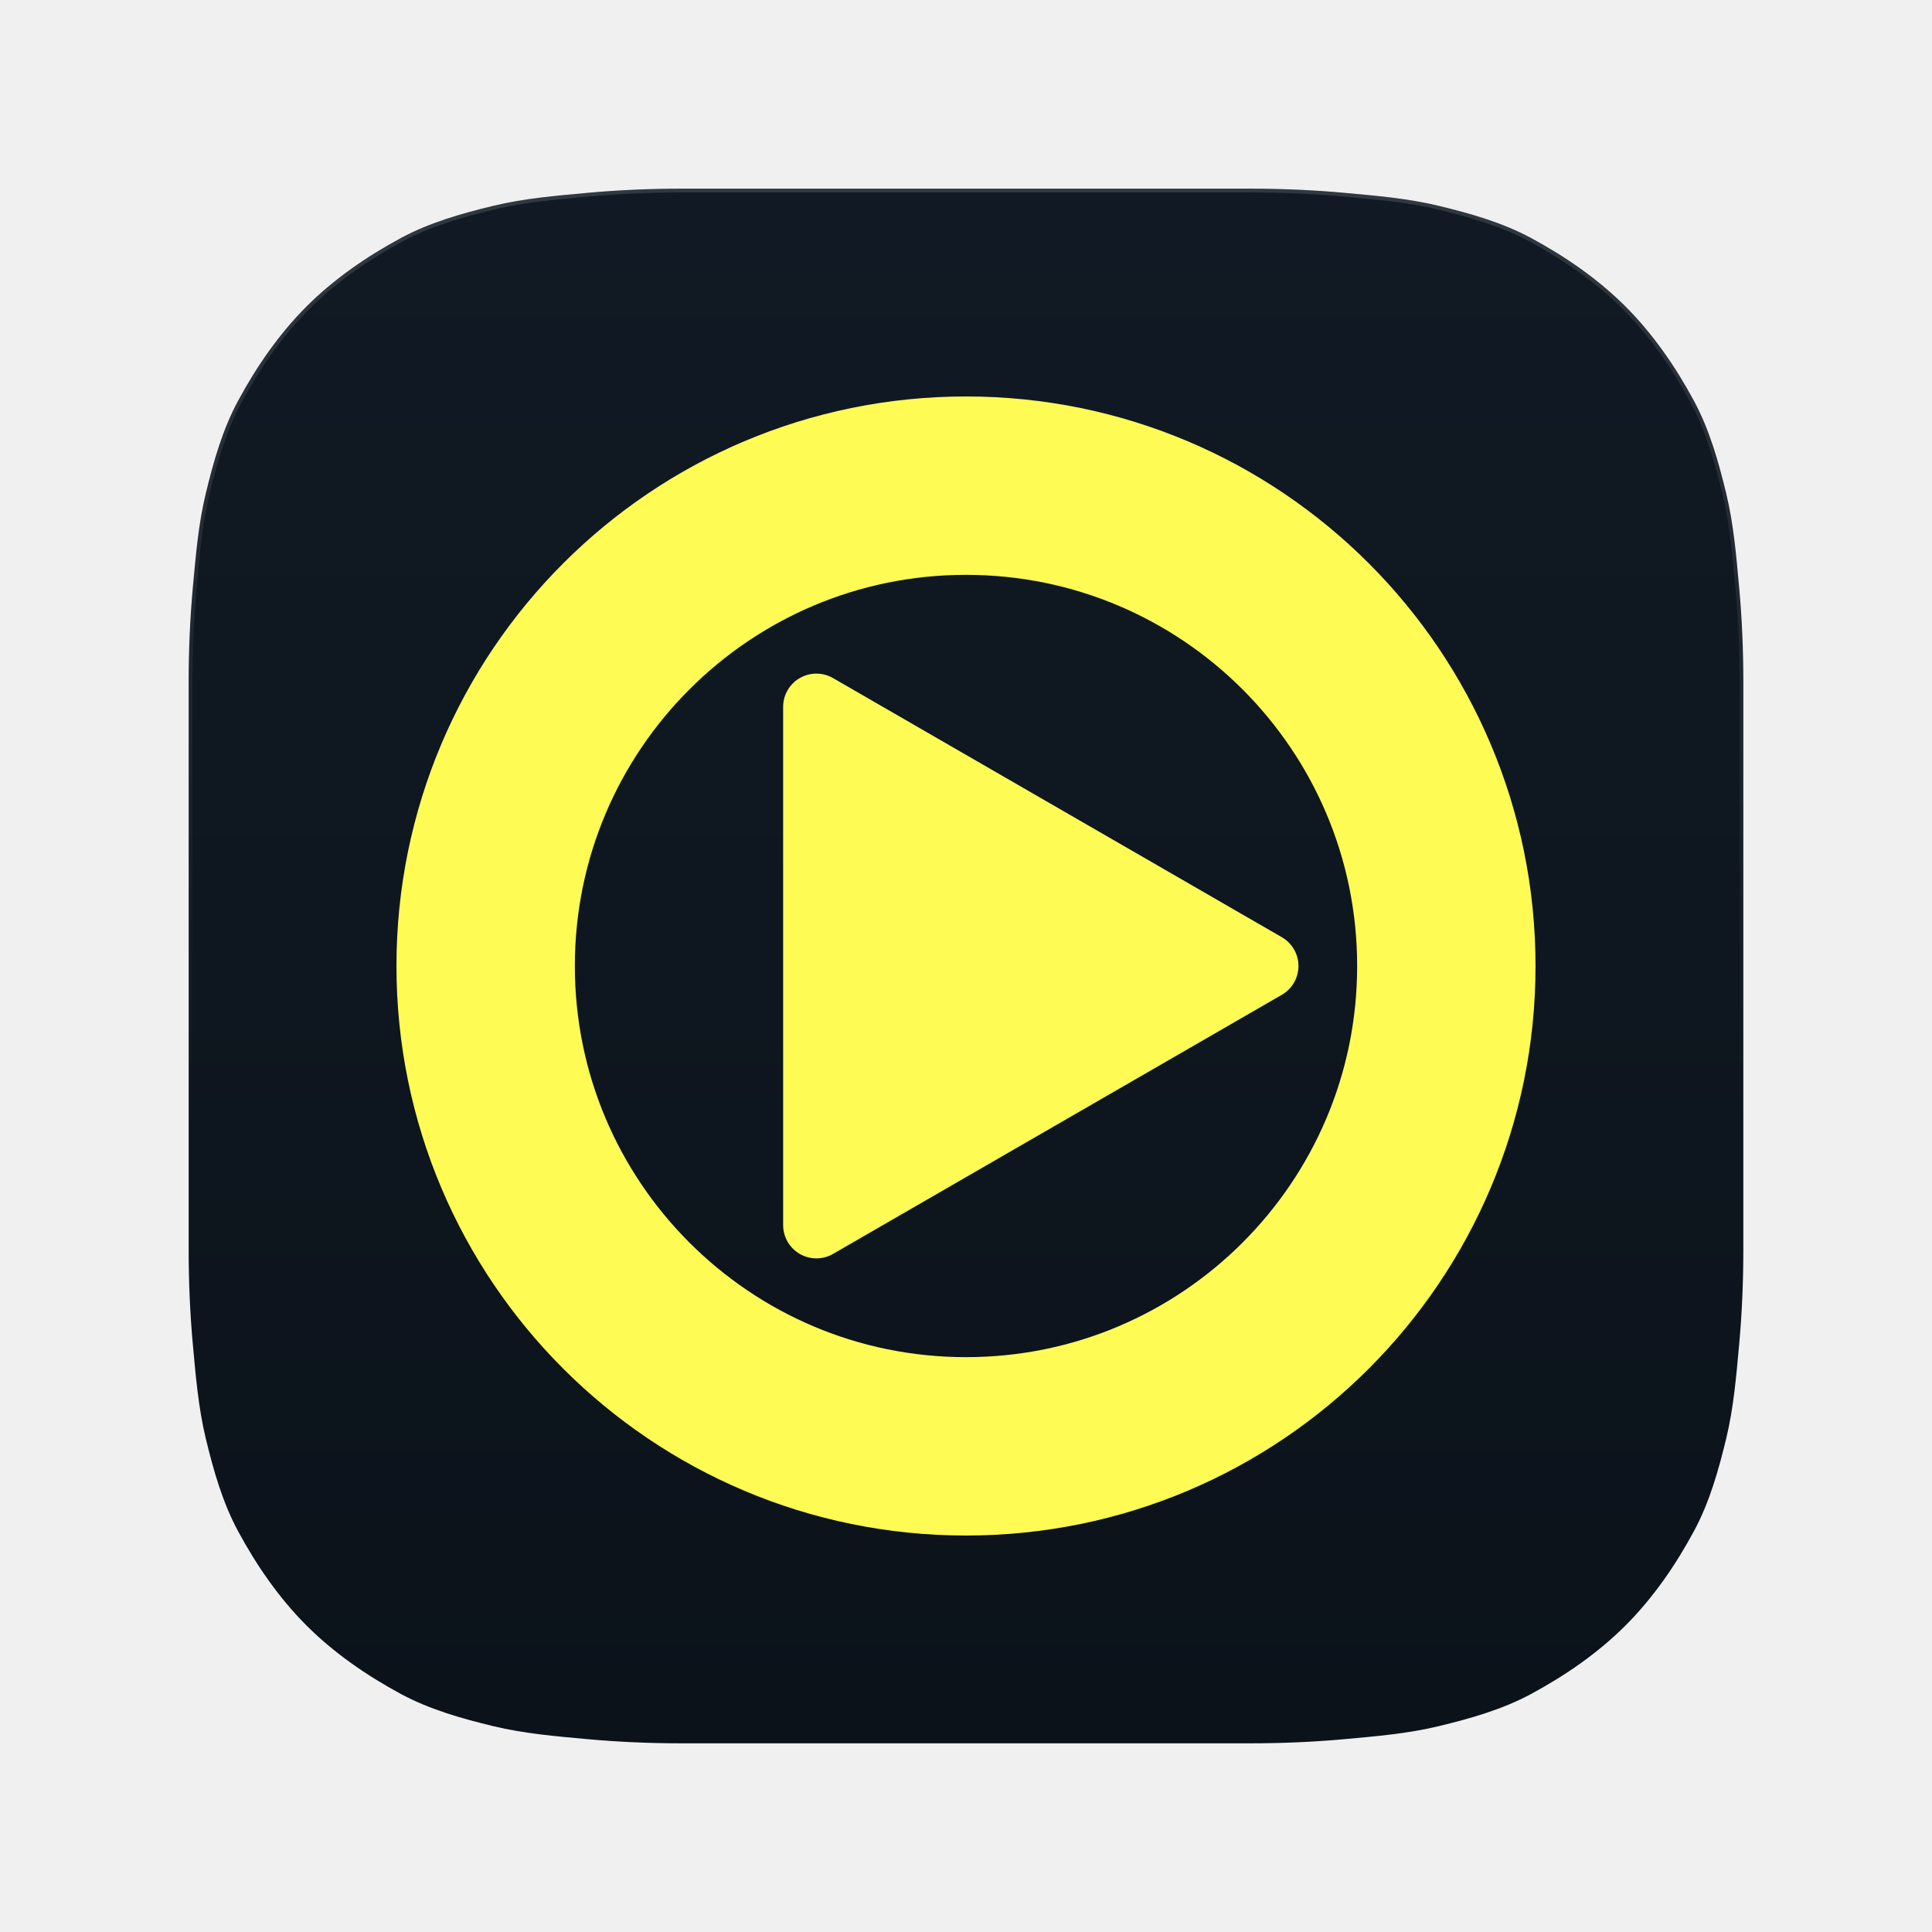
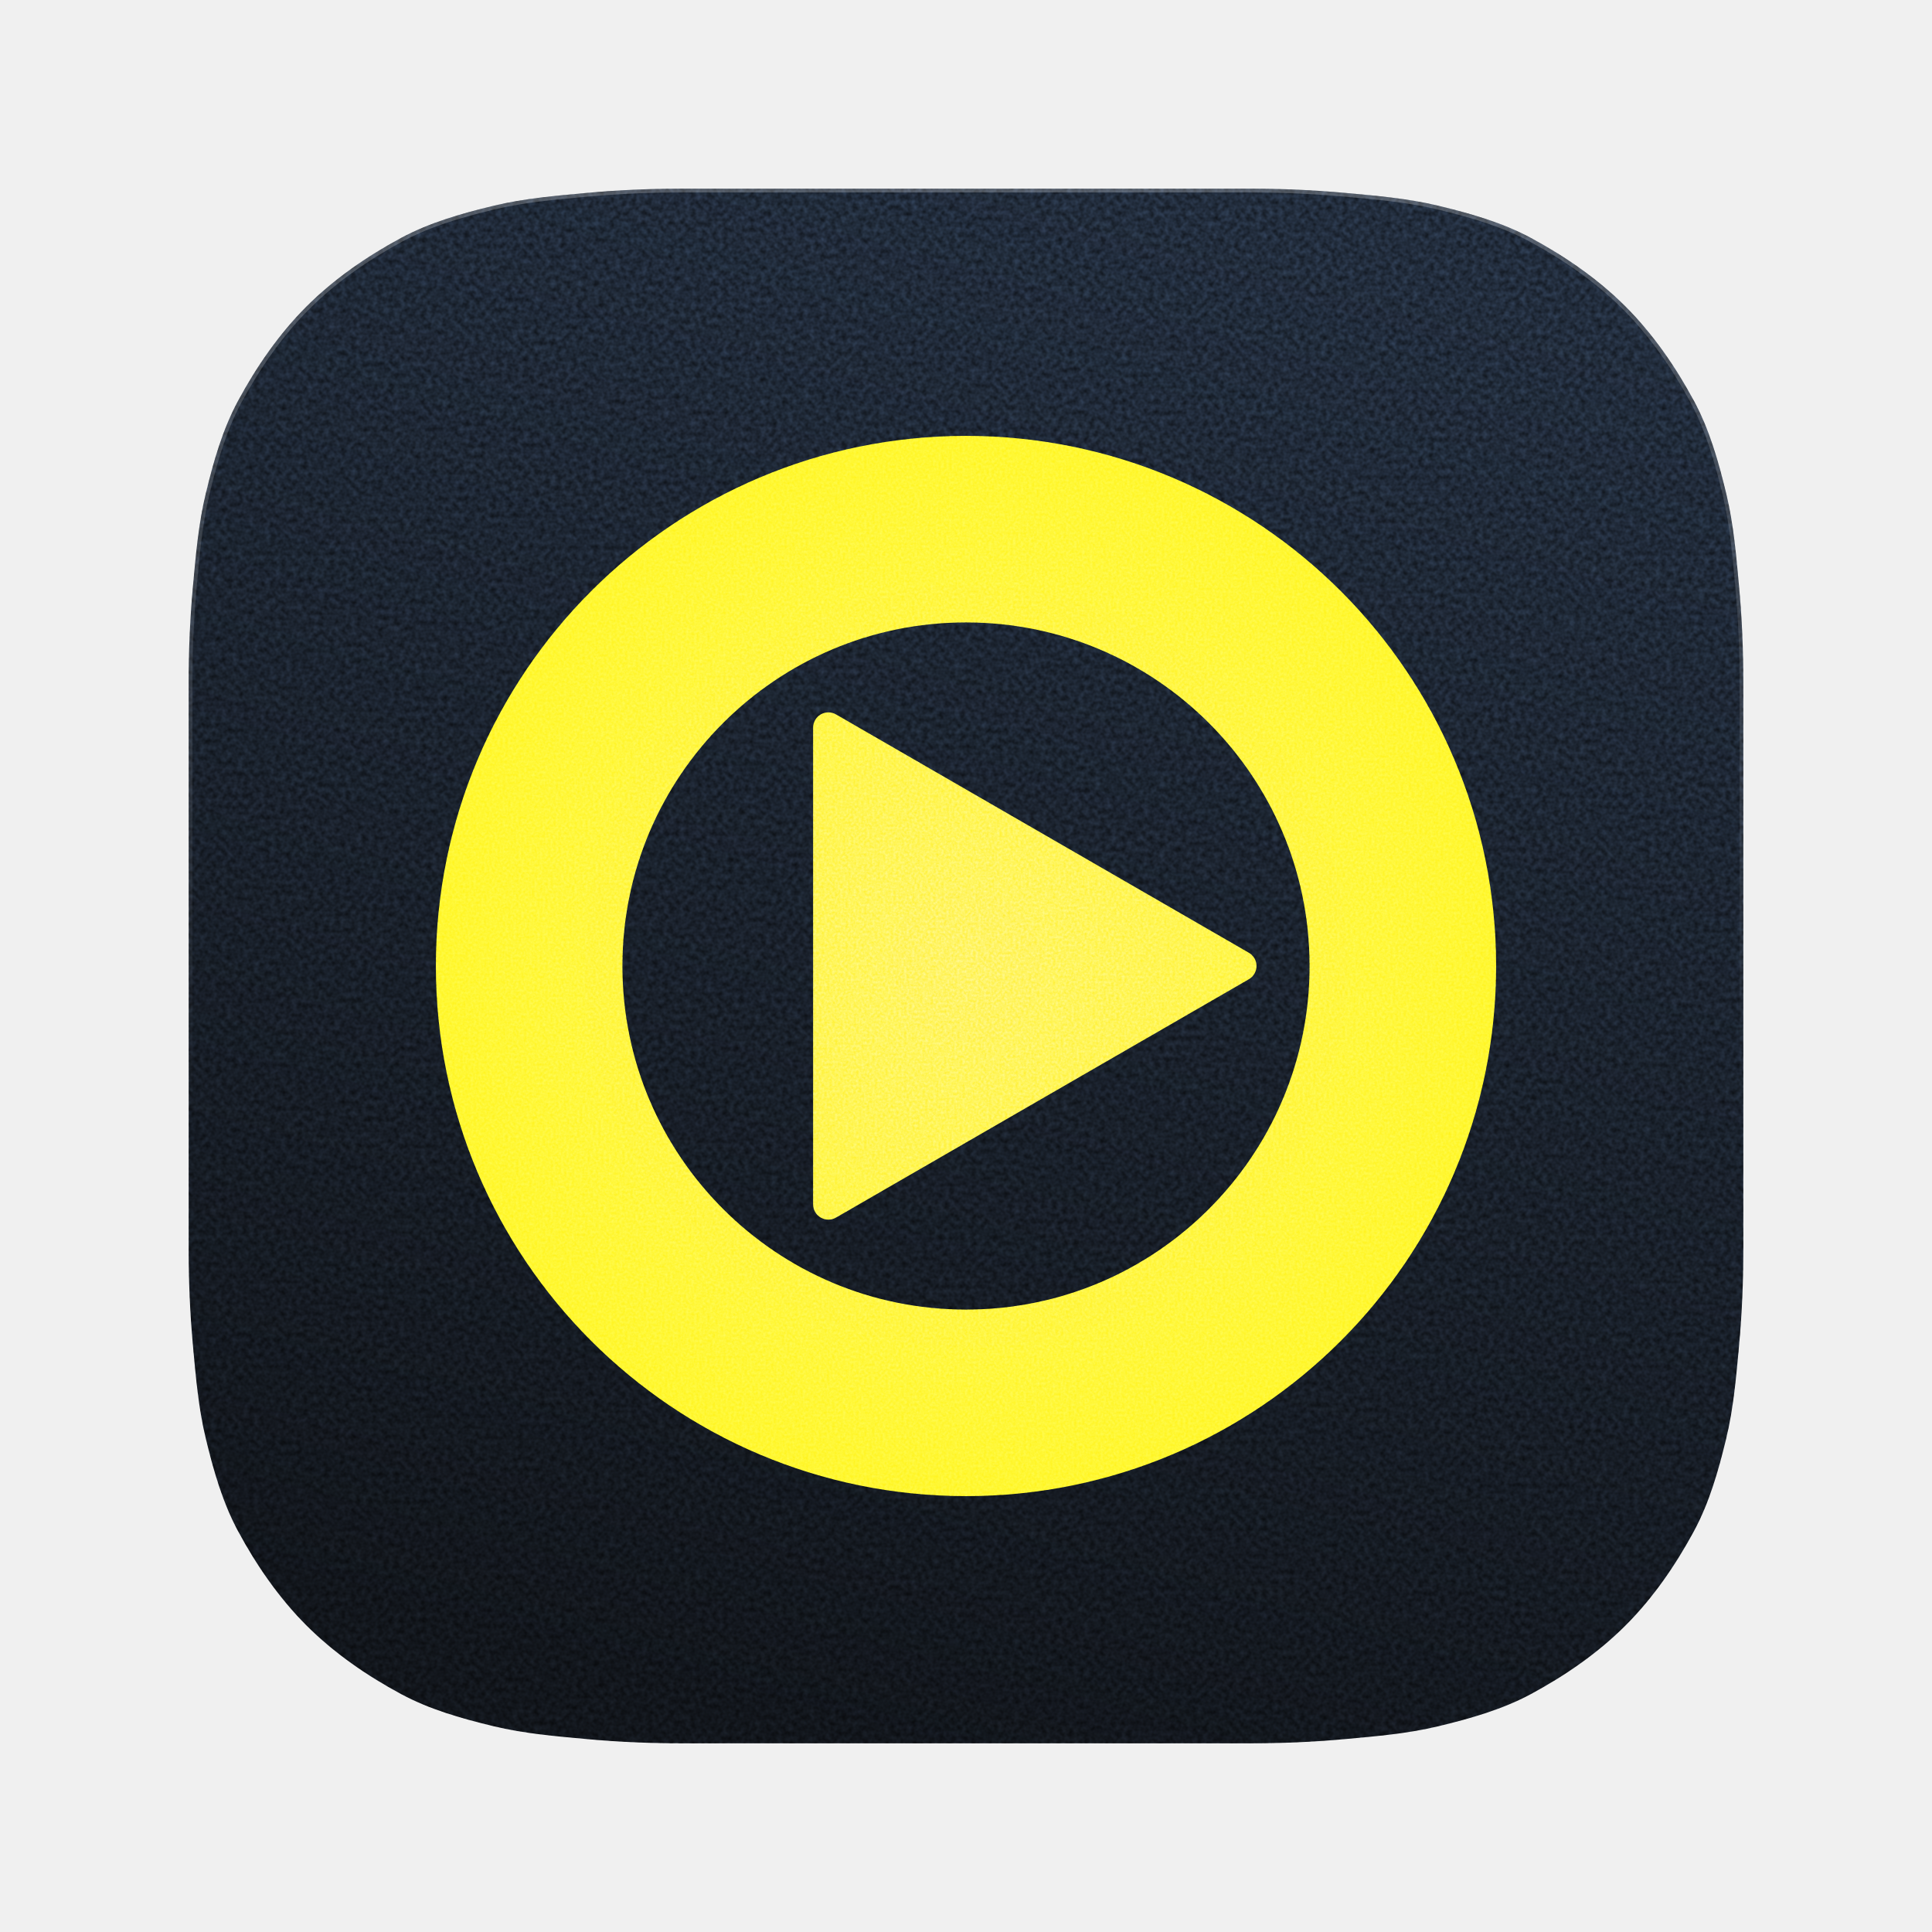
<svg xmlns="http://www.w3.org/2000/svg" viewBox="0 0 1024 1024" width="1024" height="1024" role="img" aria-label="Phoebus">
  <defs>
    <path id="plate" d="M 100.00 361.52 C 100.00 344.84 100.69 328.14 102.20 311.53 C 103.73 294.77 105.13 277.88 109.08 261.53 C 113.14 244.72 117.93 227.76 126.13 212.54 C 135.91 194.38 147.87 177.04 162.45 162.45 C 177.04 147.87 194.38 135.91 212.54 126.13 C 227.76 117.93 244.72 113.14 261.53 109.08 C 277.88 105.13 294.77 103.73 311.53 102.20 C 328.14 100.69 344.84 100.00 361.52 100.00 L 662.48 100.00 C 679.16 100.00 695.86 100.69 712.47 102.20 C 729.23 103.73 746.12 105.13 762.47 109.08 C 779.28 113.14 796.24 117.93 811.46 126.13 C 829.62 135.91 846.96 147.87 861.55 162.45 C 876.13 177.04 888.09 194.38 897.87 212.54 C 906.07 227.76 910.86 244.72 914.92 261.53 C 918.87 277.88 920.27 294.77 921.80 311.53 C 923.31 328.14 924.00 344.84 924.00 361.52 L 924.00 662.48 C 924.00 679.16 923.31 695.86 921.80 712.47 C 920.27 729.23 918.87 746.12 914.92 762.47 C 910.86 779.28 906.07 796.24 897.87 811.46 C 888.09 829.62 876.13 846.96 861.55 861.55 C 846.96 876.13 829.62 888.09 811.46 897.87 C 796.24 906.07 779.28 910.86 762.47 914.92 C 746.12 918.87 729.23 920.27 712.47 921.80 C 695.86 923.31 679.16 924.00 662.48 924.00 L 361.52 924.00 C 344.84 924.00 328.14 923.31 311.53 921.80 C 294.77 920.27 277.88 918.87 261.53 914.92 C 244.72 910.86 227.76 906.07 212.54 897.87 C 194.38 888.09 177.04 876.13 162.45 861.55 C 147.87 846.96 135.91 829.62 126.13 811.46 C 117.93 796.24 113.14 779.28 109.08 762.47 C 105.13 746.12 103.73 729.23 102.20 712.47 C 100.69 695.86 100.00 679.16 100.00 662.48 Z" />
-     <linearGradient id="plate-fill" x1="512" y1="100" x2="512" y2="924" gradientUnits="userSpaceOnUse">
-       <stop offset="0" stop-color="#111A24" />
-       <stop offset="1" stop-color="#0B121A" />
-     </linearGradient>
-     <linearGradient id="plate-rim" x1="512" y1="100" x2="512" y2="600" gradientUnits="userSpaceOnUse">
-       <stop offset="0" stop-color="#FFFFFF" stop-opacity="0.13" />
-       <stop offset="1" stop-color="#FFFFFF" stop-opacity="0" />
-     </linearGradient>
    <clipPath id="plate-clip">
      <use href="#plate" />
    </clipPath>
+     <linearGradient id="plate-fill" x1="405.37" y1="909.96" x2="618.63" y2="114.04" gradientUnits="userSpaceOnUse">
+       <stop offset="0" stop-color="#12161C" />
+       <stop offset="1" stop-color="#222D3D" />
+     </linearGradient>
+     <linearGradient id="plate-rim" x1="512" y1="100" x2="512" y2="600" gradientUnits="userSpaceOnUse">
+       <stop offset="0" stop-color="#FFFFFF" stop-opacity="0.23" />
+       <stop offset="1" stop-color="#FFFFFF" stop-opacity="0" />
+     </linearGradient>
+     <radialGradient id="mark-fill" cx="512" cy="512" r="323.13" gradientUnits="userSpaceOnUse">
+       <stop offset="0" stop-color="#FFF46A" />
+       <stop offset="1" stop-color="#FFF829" />
+     </radialGradient>
+     <g id="mark">
+       <circle cx="512" cy="512" r="231.54" fill="none" stroke-width="98.88" />
+       <path stroke="none" d="M 661.92 504.98 A 8.10 8.10 0 0 1 661.92 519.02 L 443.12 645.34 A 8.10 8.10 0 0 1 430.96 638.32 L 430.96 385.68 A 8.10 8.10 0 0 1 443.12 378.66 Z" />
+     </g>
+     <mask id="mark-mask">
+       <use href="#mark" fill="white" stroke="white" />
+     </mask>
+     <filter id="field-noise" x="0" y="0" width="1024" height="1024" filterUnits="userSpaceOnUse" color-interpolation-filters="sRGB">
+       <feTurbulence type="fractalNoise" baseFrequency="0.35" numOctaves="2" seed="7" stitchTiles="stitch" />
+       <feColorMatrix values="1 0 0 0 0  1 0 0 0 0  1 0 0 0 0  0 0 0 0 1" />
+     </filter>
+     <filter id="mark-noise" x="0" y="0" width="1024" height="1024" filterUnits="userSpaceOnUse" color-interpolation-filters="sRGB">
+       <feTurbulence type="fractalNoise" baseFrequency="0.71" numOctaves="2" seed="13" stitchTiles="stitch" />
+       <feColorMatrix values="1 0 0 0 0  1 0 0 0 0  1 0 0 0 0  0 0 0 0 1" />
+     </filter>
  </defs>
  <use href="#plate" fill="url(#plate-fill)" />
-   <g fill="#FEFB54" transform="translate(512 512) scale(0.85) translate(-512 -512)">
-     <circle cx="512" cy="512" r="299.52" fill="none" stroke="#FEFB54" stroke-width="111.24" />
-     <path transform="translate(512 512) scale(0.85) translate(-512 -512)" d="M 743.71 533.12 L 414.44 723.22 A 24.39 24.39 0 0 1 377.86 702.10 L 377.85 321.90 A 24.39 24.39 0 0 1 414.44 300.78 L 743.70 490.88 A 24.39 24.39 0 0 1 743.71 533.12 Z" />
+   <g clip-path="url(#plate-clip)" opacity="0.6" style="mix-blend-mode:overlay">
+     <rect width="1024" height="1024" filter="url(#field-noise)" />
+   </g>
+   <use href="#mark" fill="url(#mark-fill)" stroke="url(#mark-fill)" />
+   <g opacity="0.6" style="mix-blend-mode:overlay">
+     <rect width="1024" height="1024" filter="url(#mark-noise)" mask="url(#mark-mask)" />
  </g>
  <use href="#plate" fill="none" stroke="url(#plate-rim)" stroke-width="4" clip-path="url(#plate-clip)" />
</svg>
